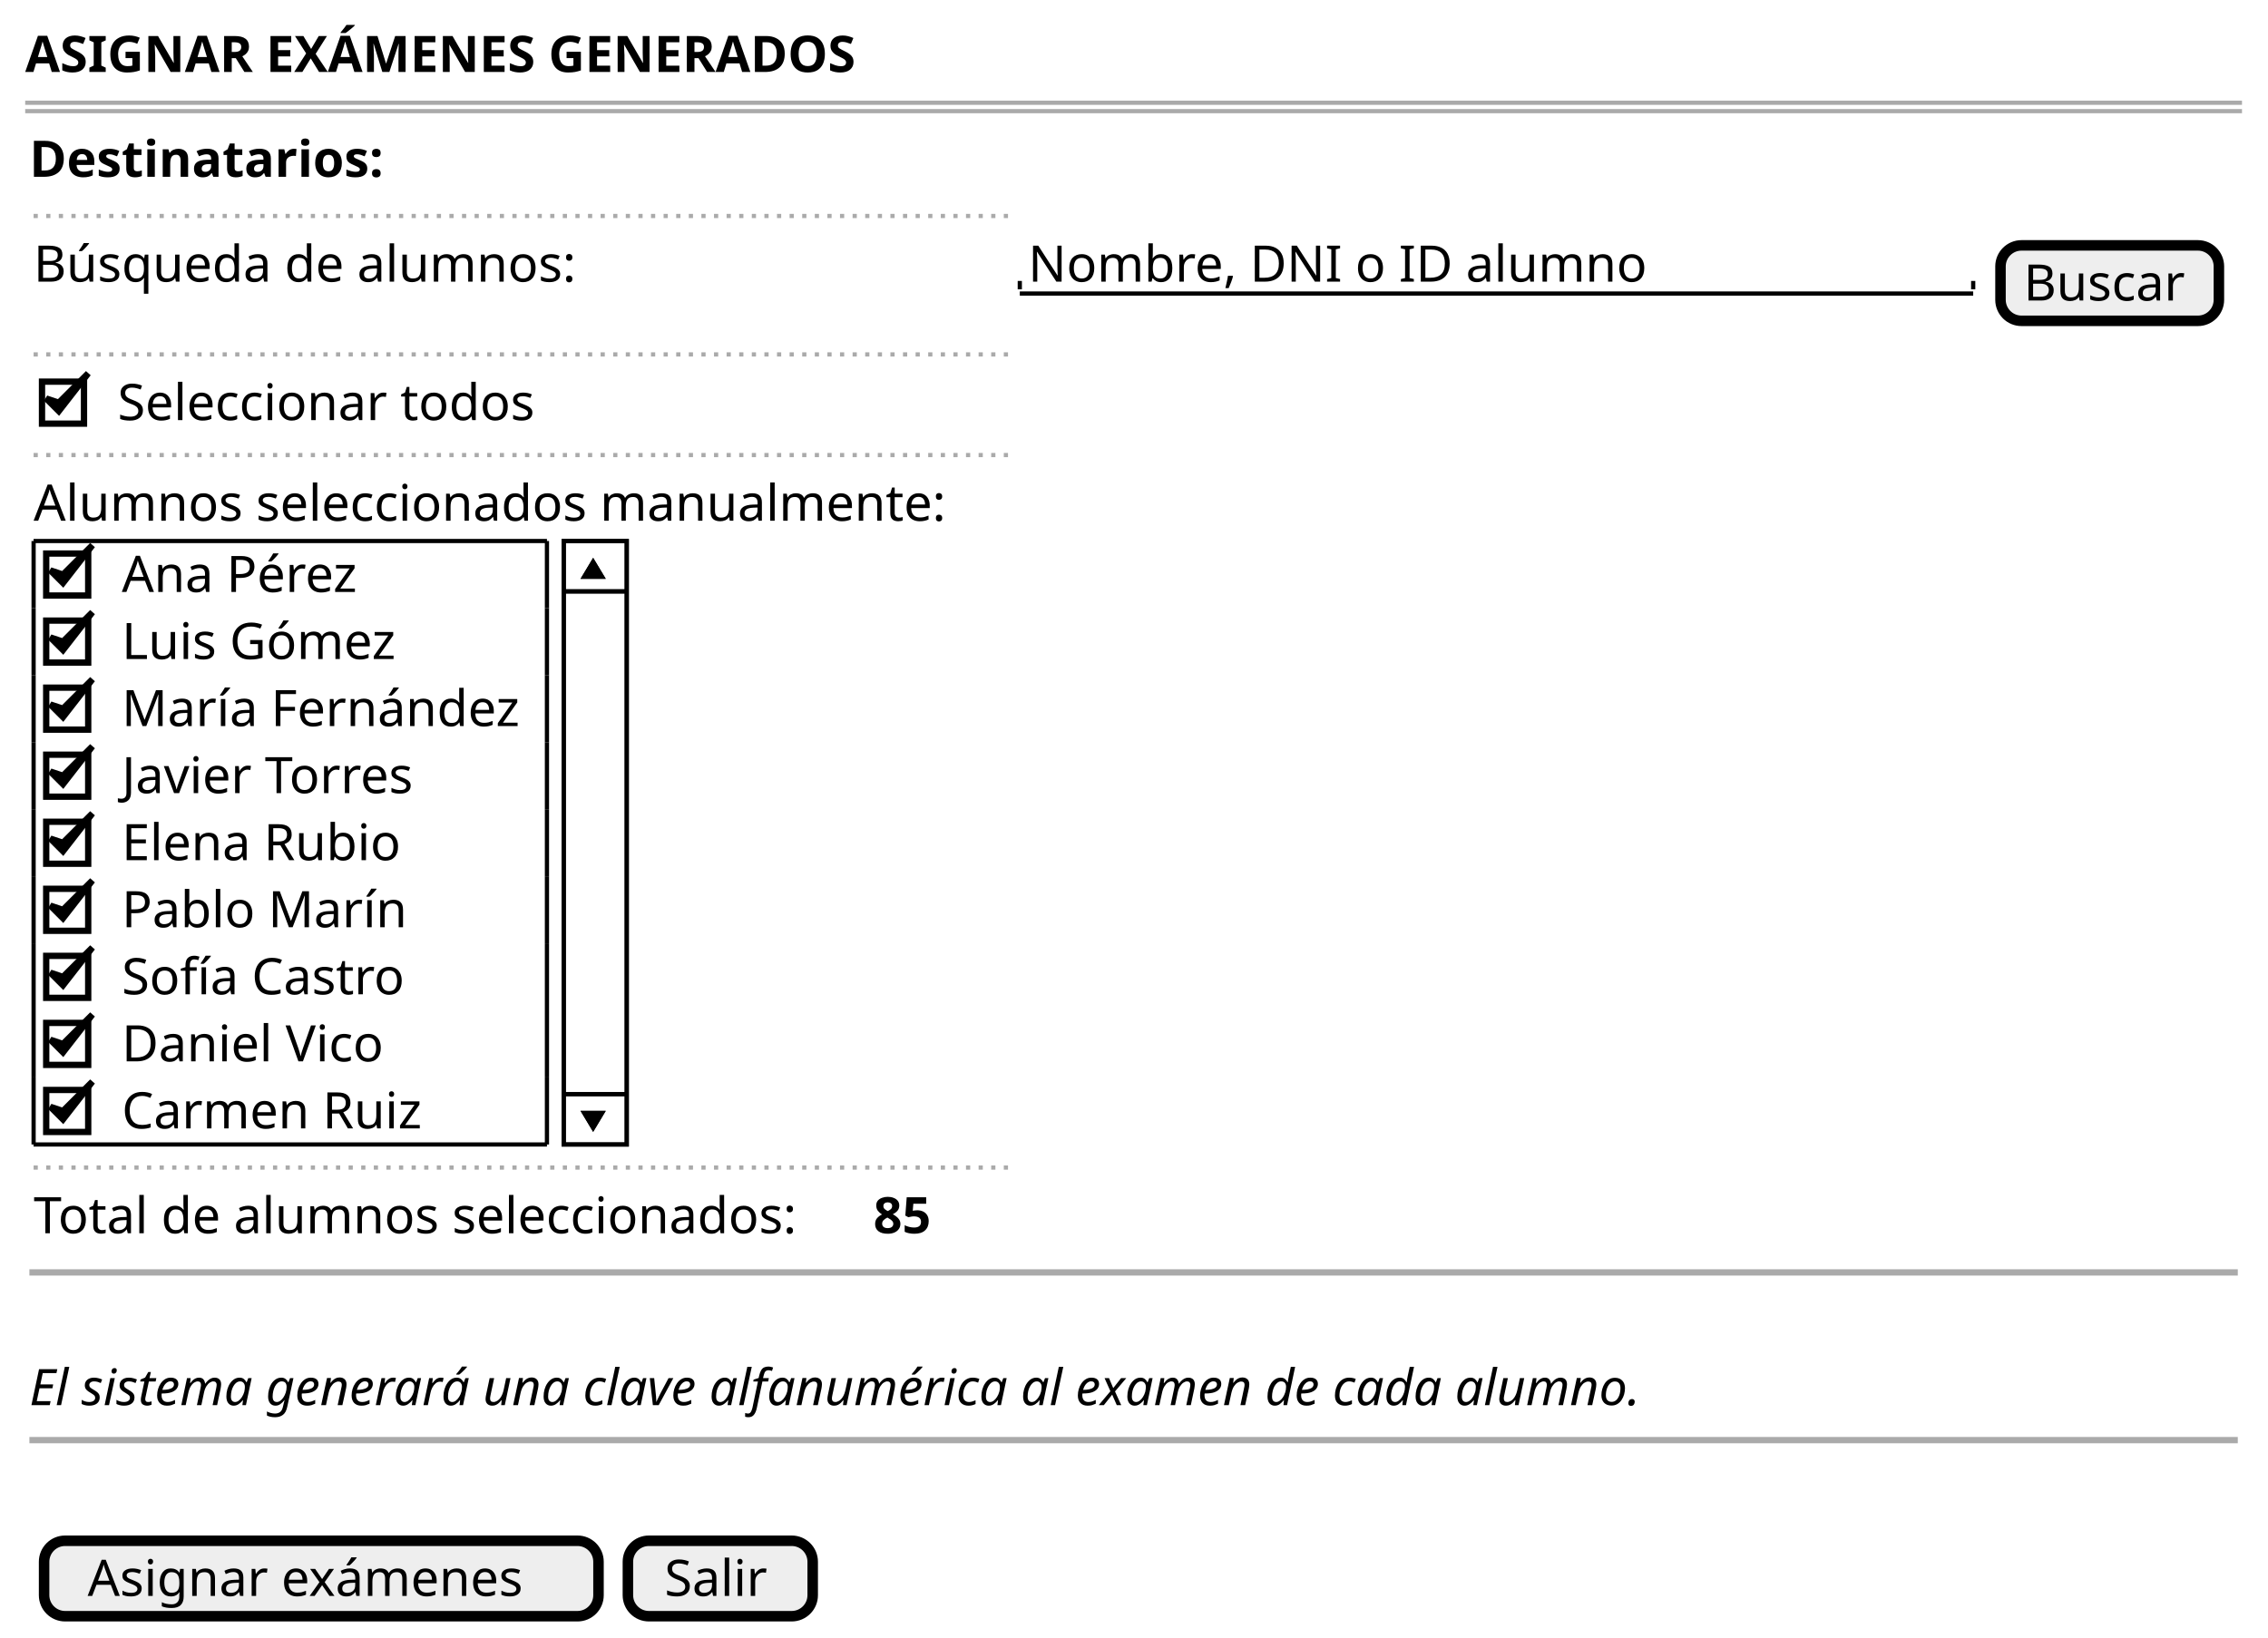
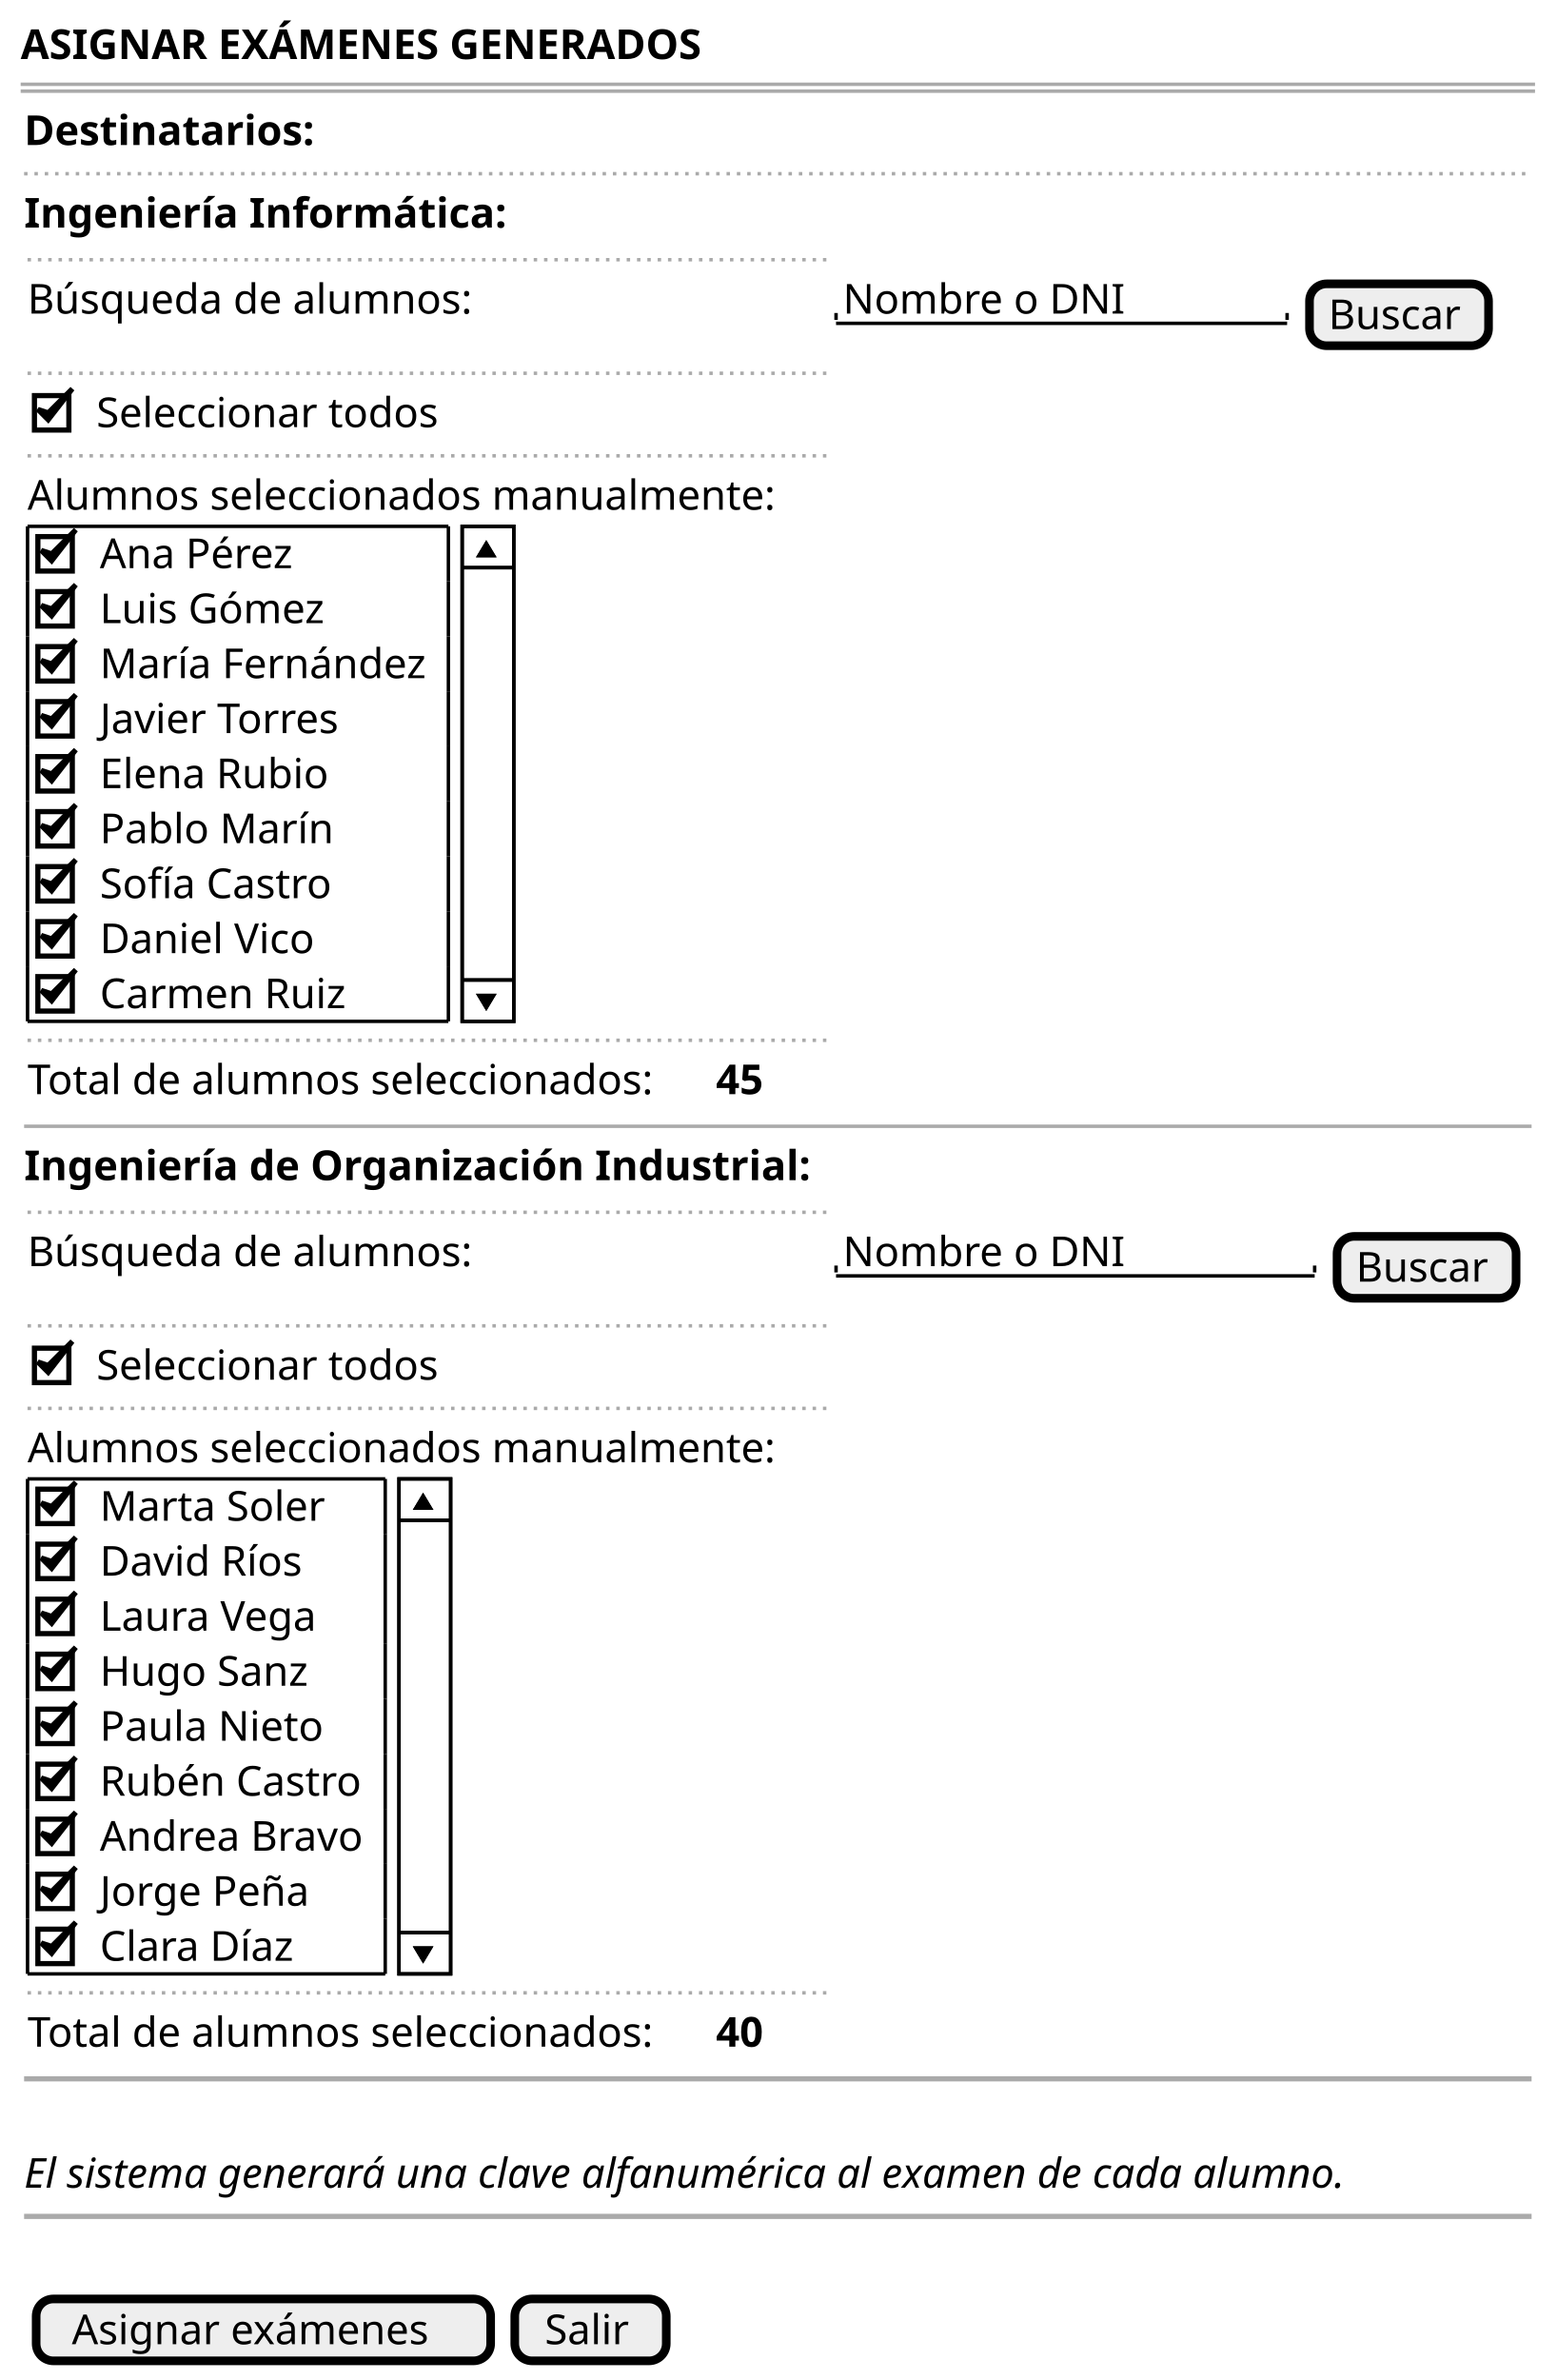
- <svg xmlns="http://www.w3.org/2000/svg" contentStyleType="text/css" data-diagram-type="SALT" height="390px" preserveAspectRatio="none" style="width:540px;height:390px;background:#FFFFFF;" version="1.1" viewBox="0 0 540 390" width="540px" zoomAndPan="magnify">
+ <svg xmlns="http://www.w3.org/2000/svg" contentStyleType="text/css" data-diagram-type="SALT" height="691px" preserveAspectRatio="none" style="width:452px;height:691px;background:#FFFFFF;" version="1.1" viewBox="0 0 452 691" width="452px" zoomAndPan="magnify">
  <defs />
  <g>
    <text fill="#000000" font-family="sans-serif" font-size="12" font-weight="bold" lengthAdjust="spacing" textLength="226.547" x="6" y="17.139">ASIGNAR EXÁMENES GENERADOS</text>
-     <line style="stroke:#AAAAAA;stroke-width:1;" x1="6" x2="533.809" y1="24.469" y2="24.469" />
-     <line style="stroke:#AAAAAA;stroke-width:1;" x1="6" x2="533.809" y1="26.469" y2="26.469" />
+     <line style="stroke:#AAAAAA;stroke-width:1;" x1="6" x2="445.809" y1="24.469" y2="24.469" />
+     <line style="stroke:#AAAAAA;stroke-width:1;" x1="6" x2="445.809" y1="26.469" y2="26.469" />
    <text fill="#000000" font-family="sans-serif" font-size="12" font-weight="bold" lengthAdjust="spacing" textLength="95.783" x="7" y="42.107">Destinatarios:</text>
-     <line style="stroke:#AAAAAA;stroke-width:1;stroke-dasharray:1,2;" x1="8" x2="240.809" y1="51.438" y2="51.438" />
-     <text fill="#000000" font-family="sans-serif" font-size="12" lengthAdjust="spacing" textLength="137.519" x="8" y="67.076">Búsqueda de alumnos:</text>
-     <text fill="#000000" font-family="sans-serif" font-size="12" lengthAdjust="spacing" textLength="153.82" x="244.809" y="67.076">Nombre, DNI o ID alumno</text>
-     <line style="stroke:#000000;stroke-width:1;" x1="242.809" x2="469.809" y1="69.906" y2="69.906" />
-     <line style="stroke:#000000;stroke-width:1;" x1="242.809" x2="242.809" y1="66.906" y2="68.906" />
-     <line style="stroke:#000000;stroke-width:1;" x1="469.809" x2="469.809" y1="66.906" y2="68.906" />
-     <rect fill="#EEEEEE" height="17.969" rx="5" ry="5" style="stroke:#000000;stroke-width:2.5;" width="52" x="476.309" y="58.438" />
-     <text fill="#000000" font-family="sans-serif" font-size="12" lengthAdjust="spacing" textLength="40.975" x="481.821" y="71.576">Buscar</text>
-     <line style="stroke:#AAAAAA;stroke-width:1;stroke-dasharray:1,2;" x1="8" x2="240.809" y1="84.406" y2="84.406" />
-     <text fill="#000000" font-family="sans-serif" font-size="12" lengthAdjust="spacing" textLength="106.553" x="28" y="100.045">Seleccionar todos</text>
-     <rect fill="none" height="10" style="stroke:#000000;stroke-width:1.5;" width="10" x="10" y="90.891" />
-     <polygon fill="#000000" points="11,94.906,14,97.906,21,88.906,14,95.906" style="stroke:#000000;stroke-width:1.5;" />
+     <line style="stroke:#AAAAAA;stroke-width:1;stroke-dasharray:1,2;" x1="7" x2="444.809" y1="50.438" y2="50.438" />
+     <text fill="#000000" font-family="sans-serif" font-size="12" font-weight="bold" lengthAdjust="spacing" textLength="155.69" x="7" y="66.076">Ingeniería Informática:</text>
+     <line style="stroke:#AAAAAA;stroke-width:1;stroke-dasharray:1,2;" x1="8" x2="240.809" y1="75.406" y2="75.406" />
+     <text fill="#000000" font-family="sans-serif" font-size="12" lengthAdjust="spacing" textLength="137.519" x="8" y="91.045">Búsqueda de alumnos:</text>
+     <text fill="#000000" font-family="sans-serif" font-size="12" lengthAdjust="spacing" textLength="84.668" x="244.809" y="91.045">Nombre o DNI</text>
+     <line style="stroke:#000000;stroke-width:1;" x1="242.809" x2="373.809" y1="93.875" y2="93.875" />
+     <line style="stroke:#000000;stroke-width:1;" x1="242.809" x2="242.809" y1="90.875" y2="92.875" />
+     <line style="stroke:#000000;stroke-width:1;" x1="373.809" x2="373.809" y1="90.875" y2="92.875" />
+     <rect fill="#EEEEEE" height="17.969" rx="5" ry="5" style="stroke:#000000;stroke-width:2.5;" width="52" x="380.309" y="82.406" />
+     <text fill="#000000" font-family="sans-serif" font-size="12" lengthAdjust="spacing" textLength="40.975" x="385.821" y="95.545">Buscar</text>
    <line style="stroke:#AAAAAA;stroke-width:1;stroke-dasharray:1,2;" x1="8" x2="240.809" y1="108.375" y2="108.375" />
-     <text fill="#000000" font-family="sans-serif" font-size="12" lengthAdjust="spacing" textLength="231.809" x="8" y="124.014">Alumnos seleccionados manualmente:</text>
-     <text fill="#000000" font-family="sans-serif" font-size="12" lengthAdjust="spacing" textLength="60.217" x="29" y="140.982">Ana Pérez</text>
-     <rect fill="none" height="10" style="stroke:#000000;stroke-width:1.5;" width="10" x="11" y="131.828" />
-     <polygon fill="#000000" points="12,135.844,15,138.844,22,129.844,15,136.844" style="stroke:#000000;stroke-width:1.5;" />
-     <text fill="#000000" font-family="sans-serif" font-size="12" lengthAdjust="spacing" textLength="69.703" x="29" y="156.951">Luis Gómez</text>
-     <rect fill="none" height="10" style="stroke:#000000;stroke-width:1.5;" width="10" x="11" y="147.797" />
-     <polygon fill="#000000" points="12,151.812,15,154.812,22,145.812,15,152.812" style="stroke:#000000;stroke-width:1.5;" />
-     <text fill="#000000" font-family="sans-serif" font-size="12" lengthAdjust="spacing" textLength="100.225" x="29" y="172.92">María Fernández</text>
-     <rect fill="none" height="10" style="stroke:#000000;stroke-width:1.5;" width="10" x="11" y="163.766" />
-     <polygon fill="#000000" points="12,167.781,15,170.781,22,161.781,15,168.781" style="stroke:#000000;stroke-width:1.5;" />
-     <text fill="#000000" font-family="sans-serif" font-size="12" lengthAdjust="spacing" textLength="75.633" x="29" y="188.889">Javier Torres</text>
-     <rect fill="none" height="10" style="stroke:#000000;stroke-width:1.5;" width="10" x="11" y="179.734" />
-     <polygon fill="#000000" points="12,183.75,15,186.75,22,177.75,15,184.75" style="stroke:#000000;stroke-width:1.5;" />
-     <text fill="#000000" font-family="sans-serif" font-size="12" lengthAdjust="spacing" textLength="71.309" x="29" y="204.857">Elena Rubio</text>
-     <rect fill="none" height="10" style="stroke:#000000;stroke-width:1.5;" width="10" x="11" y="195.703" />
-     <polygon fill="#000000" points="12,199.719,15,202.719,22,193.719,15,200.719" style="stroke:#000000;stroke-width:1.5;" />
-     <text fill="#000000" font-family="sans-serif" font-size="12" lengthAdjust="spacing" textLength="70.277" x="29" y="220.826">Pablo Marín</text>
-     <rect fill="none" height="10" style="stroke:#000000;stroke-width:1.5;" width="10" x="11" y="211.672" />
-     <polygon fill="#000000" points="12,215.688,15,218.688,22,209.688,15,216.688" style="stroke:#000000;stroke-width:1.5;" />
-     <text fill="#000000" font-family="sans-serif" font-size="12" lengthAdjust="spacing" textLength="72.65" x="29" y="236.795">Sofía Castro</text>
-     <rect fill="none" height="10" style="stroke:#000000;stroke-width:1.5;" width="10" x="11" y="227.641" />
-     <polygon fill="#000000" points="12,231.656,15,234.656,22,225.656,15,232.656" style="stroke:#000000;stroke-width:1.5;" />
-     <text fill="#000000" font-family="sans-serif" font-size="12" lengthAdjust="spacing" textLength="67.547" x="29" y="252.764">Daniel Vico</text>
-     <rect fill="none" height="10" style="stroke:#000000;stroke-width:1.5;" width="10" x="11" y="243.609" />
-     <polygon fill="#000000" points="12,247.625,15,250.625,22,241.625,15,248.625" style="stroke:#000000;stroke-width:1.5;" />
-     <text fill="#000000" font-family="sans-serif" font-size="12" lengthAdjust="spacing" textLength="76.734" x="29" y="268.732">Carmen Ruiz</text>
-     <rect fill="none" height="10" style="stroke:#000000;stroke-width:1.5;" width="10" x="11" y="259.578" />
-     <polygon fill="#000000" points="12,263.594,15,266.594,22,257.594,15,264.594" style="stroke:#000000;stroke-width:1.5;" />
-     <line style="stroke:#000000;stroke-width:1;" x1="8" x2="130.225" y1="128.844" y2="128.844" />
-     <line style="stroke:#000000;stroke-width:1;" x1="8" x2="130.225" y1="272.562" y2="272.562" />
-     <line style="stroke:#000000;stroke-width:1;" x1="8" x2="8" y1="128.844" y2="144.812" />
-     <line style="stroke:#000000;stroke-width:1;" x1="130.225" x2="130.225" y1="128.844" y2="144.812" />
-     <line style="stroke:#000000;stroke-width:1;" x1="8" x2="8" y1="240.625" y2="256.594" />
-     <line style="stroke:#000000;stroke-width:1;" x1="130.225" x2="130.225" y1="240.625" y2="256.594" />
-     <line style="stroke:#000000;stroke-width:1;" x1="8" x2="8" y1="208.688" y2="224.656" />
-     <line style="stroke:#000000;stroke-width:1;" x1="130.225" x2="130.225" y1="208.688" y2="224.656" />
-     <line style="stroke:#000000;stroke-width:1;" x1="8" x2="8" y1="176.75" y2="192.719" />
-     <line style="stroke:#000000;stroke-width:1;" x1="130.225" x2="130.225" y1="176.75" y2="192.719" />
-     <line style="stroke:#000000;stroke-width:1;" x1="8" x2="8" y1="144.812" y2="160.781" />
-     <line style="stroke:#000000;stroke-width:1;" x1="130.225" x2="130.225" y1="144.812" y2="160.781" />
-     <line style="stroke:#000000;stroke-width:1;" x1="8" x2="8" y1="256.594" y2="272.562" />
-     <line style="stroke:#000000;stroke-width:1;" x1="130.225" x2="130.225" y1="256.594" y2="272.562" />
-     <line style="stroke:#000000;stroke-width:1;" x1="8" x2="8" y1="224.656" y2="240.625" />
-     <line style="stroke:#000000;stroke-width:1;" x1="130.225" x2="130.225" y1="224.656" y2="240.625" />
-     <line style="stroke:#000000;stroke-width:1;" x1="8" x2="8" y1="192.719" y2="208.688" />
-     <line style="stroke:#000000;stroke-width:1;" x1="130.225" x2="130.225" y1="192.719" y2="208.688" />
-     <line style="stroke:#000000;stroke-width:1;" x1="8" x2="8" y1="160.781" y2="176.75" />
-     <line style="stroke:#000000;stroke-width:1;" x1="130.225" x2="130.225" y1="160.781" y2="176.75" />
-     <rect fill="none" height="143.719" style="stroke:#000000;stroke-width:1;" width="15" x="134.225" y="128.844" />
-     <line style="stroke:#000000;stroke-width:1;" x1="134.225" x2="149.225" y1="140.844" y2="140.844" />
-     <line style="stroke:#000000;stroke-width:1;" x1="134.225" x2="149.225" y1="260.562" y2="260.562" />
-     <path d="M141.225,132.844 L144.225,137.844 L138.225,137.844 L141.225,132.844" fill="#000000" />
-     <path d="M141.225,269.562 L144.225,264.562 L138.225,264.562 L141.225,269.562" fill="#000000" />
-     <line style="stroke:#AAAAAA;stroke-width:1;stroke-dasharray:1,2;" x1="8" x2="240.809" y1="278.062" y2="278.062" />
-     <text fill="#000000" font-family="sans-serif" font-size="12" lengthAdjust="spacing" textLength="196.125" x="8" y="293.701">Total de alumnos seleccionados:</text>
-     <text fill="#000000" font-family="sans-serif" font-size="12" font-weight="bold" lengthAdjust="spacing" textLength="16.699" x="207.94" y="293.701">85</text>
-     <line style="stroke:#AAAAAA;stroke-width:1.5;" x1="7" x2="532.809" y1="303.031" y2="303.031" />
-     <text fill="#000000" font-family="sans-serif" font-size="12" font-style="italic" lengthAdjust="spacing" textLength="435.562" x="7" y="334.639">El sistema generará una clave alfanumérica al examen de cada alumno.</text>
-     <line style="stroke:#AAAAAA;stroke-width:1.5;" x1="7" x2="532.809" y1="342.969" y2="342.969" />
-     <rect fill="#EEEEEE" height="17.969" rx="5" ry="5" style="stroke:#000000;stroke-width:2.5;" width="132" x="10.5" y="366.938" />
-     <text fill="#000000" font-family="sans-serif" font-size="12" lengthAdjust="spacing" textLength="111.269" x="20.865" y="380.076">Asignar exámenes</text>
-     <rect fill="#EEEEEE" height="17.969" rx="5" ry="5" style="stroke:#000000;stroke-width:2.5;" width="44" x="149.5" y="366.938" />
-     <text fill="#000000" font-family="sans-serif" font-size="12" lengthAdjust="spacing" textLength="26.572" x="158.214" y="380.076">Salir</text>
-     <rect fill="none" height="143.719" style="stroke:#000000;stroke-width:1;" width="15" x="134.225" y="128.844" />
-     <line style="stroke:#000000;stroke-width:1;" x1="134.225" x2="149.225" y1="140.844" y2="140.844" />
-     <line style="stroke:#000000;stroke-width:1;" x1="134.225" x2="149.225" y1="260.562" y2="260.562" />
-     <path d="M141.225,132.844 L144.225,137.844 L138.225,137.844 L141.225,132.844" fill="#000000" />
-     <path d="M141.225,269.562 L144.225,264.562 L138.225,264.562 L141.225,269.562" fill="#000000" />
+     <text fill="#000000" font-family="sans-serif" font-size="12" lengthAdjust="spacing" textLength="106.553" x="28" y="124.014">Seleccionar todos</text>
+     <rect fill="none" height="10" style="stroke:#000000;stroke-width:1.5;" width="10" x="10" y="114.859" />
+     <polygon fill="#000000" points="11,118.875,14,121.875,21,112.875,14,119.875" style="stroke:#000000;stroke-width:1.5;" />
+     <line style="stroke:#AAAAAA;stroke-width:1;stroke-dasharray:1,2;" x1="8" x2="240.809" y1="132.344" y2="132.344" />
+     <text fill="#000000" font-family="sans-serif" font-size="12" lengthAdjust="spacing" textLength="231.809" x="8" y="147.982">Alumnos seleccionados manualmente:</text>
+     <text fill="#000000" font-family="sans-serif" font-size="12" lengthAdjust="spacing" textLength="60.217" x="29" y="164.951">Ana Pérez</text>
+     <rect fill="none" height="10" style="stroke:#000000;stroke-width:1.5;" width="10" x="11" y="155.797" />
+     <polygon fill="#000000" points="12,159.812,15,162.812,22,153.812,15,160.812" style="stroke:#000000;stroke-width:1.5;" />
+     <text fill="#000000" font-family="sans-serif" font-size="12" lengthAdjust="spacing" textLength="69.703" x="29" y="180.92">Luis Gómez</text>
+     <rect fill="none" height="10" style="stroke:#000000;stroke-width:1.5;" width="10" x="11" y="171.766" />
+     <polygon fill="#000000" points="12,175.781,15,178.781,22,169.781,15,176.781" style="stroke:#000000;stroke-width:1.5;" />
+     <text fill="#000000" font-family="sans-serif" font-size="12" lengthAdjust="spacing" textLength="100.225" x="29" y="196.889">María Fernández</text>
+     <rect fill="none" height="10" style="stroke:#000000;stroke-width:1.5;" width="10" x="11" y="187.734" />
+     <polygon fill="#000000" points="12,191.75,15,194.75,22,185.75,15,192.75" style="stroke:#000000;stroke-width:1.5;" />
+     <text fill="#000000" font-family="sans-serif" font-size="12" lengthAdjust="spacing" textLength="75.633" x="29" y="212.857">Javier Torres</text>
+     <rect fill="none" height="10" style="stroke:#000000;stroke-width:1.5;" width="10" x="11" y="203.703" />
+     <polygon fill="#000000" points="12,207.719,15,210.719,22,201.719,15,208.719" style="stroke:#000000;stroke-width:1.5;" />
+     <text fill="#000000" font-family="sans-serif" font-size="12" lengthAdjust="spacing" textLength="71.309" x="29" y="228.826">Elena Rubio</text>
+     <rect fill="none" height="10" style="stroke:#000000;stroke-width:1.5;" width="10" x="11" y="219.672" />
+     <polygon fill="#000000" points="12,223.688,15,226.688,22,217.688,15,224.688" style="stroke:#000000;stroke-width:1.5;" />
+     <text fill="#000000" font-family="sans-serif" font-size="12" lengthAdjust="spacing" textLength="70.277" x="29" y="244.795">Pablo Marín</text>
+     <rect fill="none" height="10" style="stroke:#000000;stroke-width:1.5;" width="10" x="11" y="235.641" />
+     <polygon fill="#000000" points="12,239.656,15,242.656,22,233.656,15,240.656" style="stroke:#000000;stroke-width:1.5;" />
+     <text fill="#000000" font-family="sans-serif" font-size="12" lengthAdjust="spacing" textLength="72.65" x="29" y="260.764">Sofía Castro</text>
+     <rect fill="none" height="10" style="stroke:#000000;stroke-width:1.5;" width="10" x="11" y="251.609" />
+     <polygon fill="#000000" points="12,255.625,15,258.625,22,249.625,15,256.625" style="stroke:#000000;stroke-width:1.5;" />
+     <text fill="#000000" font-family="sans-serif" font-size="12" lengthAdjust="spacing" textLength="67.547" x="29" y="276.732">Daniel Vico</text>
+     <rect fill="none" height="10" style="stroke:#000000;stroke-width:1.5;" width="10" x="11" y="267.578" />
+     <polygon fill="#000000" points="12,271.594,15,274.594,22,265.594,15,272.594" style="stroke:#000000;stroke-width:1.5;" />
+     <text fill="#000000" font-family="sans-serif" font-size="12" lengthAdjust="spacing" textLength="76.734" x="29" y="292.701">Carmen Ruiz</text>
+     <rect fill="none" height="10" style="stroke:#000000;stroke-width:1.5;" width="10" x="11" y="283.547" />
+     <polygon fill="#000000" points="12,287.562,15,290.562,22,281.562,15,288.562" style="stroke:#000000;stroke-width:1.5;" />
+     <line style="stroke:#000000;stroke-width:1;" x1="8" x2="130.225" y1="152.812" y2="152.812" />
+     <line style="stroke:#000000;stroke-width:1;" x1="8" x2="130.225" y1="296.531" y2="296.531" />
+     <line style="stroke:#000000;stroke-width:1;" x1="8" x2="8" y1="152.812" y2="168.781" />
+     <line style="stroke:#000000;stroke-width:1;" x1="130.225" x2="130.225" y1="152.812" y2="168.781" />
+     <line style="stroke:#000000;stroke-width:1;" x1="8" x2="8" y1="264.594" y2="280.562" />
+     <line style="stroke:#000000;stroke-width:1;" x1="130.225" x2="130.225" y1="264.594" y2="280.562" />
+     <line style="stroke:#000000;stroke-width:1;" x1="8" x2="8" y1="232.656" y2="248.625" />
+     <line style="stroke:#000000;stroke-width:1;" x1="130.225" x2="130.225" y1="232.656" y2="248.625" />
+     <line style="stroke:#000000;stroke-width:1;" x1="8" x2="8" y1="200.719" y2="216.688" />
+     <line style="stroke:#000000;stroke-width:1;" x1="130.225" x2="130.225" y1="200.719" y2="216.688" />
+     <line style="stroke:#000000;stroke-width:1;" x1="8" x2="8" y1="168.781" y2="184.75" />
+     <line style="stroke:#000000;stroke-width:1;" x1="130.225" x2="130.225" y1="168.781" y2="184.75" />
+     <line style="stroke:#000000;stroke-width:1;" x1="8" x2="8" y1="280.562" y2="296.531" />
+     <line style="stroke:#000000;stroke-width:1;" x1="130.225" x2="130.225" y1="280.562" y2="296.531" />
+     <line style="stroke:#000000;stroke-width:1;" x1="8" x2="8" y1="248.625" y2="264.594" />
+     <line style="stroke:#000000;stroke-width:1;" x1="130.225" x2="130.225" y1="248.625" y2="264.594" />
+     <line style="stroke:#000000;stroke-width:1;" x1="8" x2="8" y1="216.688" y2="232.656" />
+     <line style="stroke:#000000;stroke-width:1;" x1="130.225" x2="130.225" y1="216.688" y2="232.656" />
+     <line style="stroke:#000000;stroke-width:1;" x1="8" x2="8" y1="184.75" y2="200.719" />
+     <line style="stroke:#000000;stroke-width:1;" x1="130.225" x2="130.225" y1="184.75" y2="200.719" />
+     <rect fill="none" height="143.719" style="stroke:#000000;stroke-width:1;" width="15" x="134.225" y="152.812" />
+     <line style="stroke:#000000;stroke-width:1;" x1="134.225" x2="149.225" y1="164.812" y2="164.812" />
+     <line style="stroke:#000000;stroke-width:1;" x1="134.225" x2="149.225" y1="284.531" y2="284.531" />
+     <path d="M141.225,156.812 L144.225,161.812 L138.225,161.812 L141.225,156.812" fill="#000000" />
+     <path d="M141.225,293.531 L144.225,288.531 L138.225,288.531 L141.225,293.531" fill="#000000" />
+     <line style="stroke:#AAAAAA;stroke-width:1;stroke-dasharray:1,2;" x1="8" x2="240.809" y1="302.031" y2="302.031" />
+     <text fill="#000000" font-family="sans-serif" font-size="12" lengthAdjust="spacing" textLength="196.125" x="8" y="317.67">Total de alumnos seleccionados:</text>
+     <text fill="#000000" font-family="sans-serif" font-size="12" font-weight="bold" lengthAdjust="spacing" textLength="16.699" x="207.94" y="317.67">45</text>
+     <line style="stroke:#AAAAAA;stroke-width:1;" x1="7" x2="444.809" y1="327" y2="327" />
+     <text fill="#000000" font-family="sans-serif" font-size="12" font-weight="bold" lengthAdjust="spacing" textLength="256.541" x="7" y="342.639">Ingeniería de Organización Industrial:</text>
+     <line style="stroke:#AAAAAA;stroke-width:1;stroke-dasharray:1,2;" x1="8" x2="240.809" y1="351.969" y2="351.969" />
+     <text fill="#000000" font-family="sans-serif" font-size="12" lengthAdjust="spacing" textLength="137.519" x="8" y="367.607">Búsqueda de alumnos:</text>
+     <text fill="#000000" font-family="sans-serif" font-size="12" lengthAdjust="spacing" textLength="84.668" x="244.809" y="367.607">Nombre o DNI</text>
+     <line style="stroke:#000000;stroke-width:1;" x1="242.809" x2="381.809" y1="370.438" y2="370.438" />
+     <line style="stroke:#000000;stroke-width:1;" x1="242.809" x2="242.809" y1="367.438" y2="369.438" />
+     <line style="stroke:#000000;stroke-width:1;" x1="381.809" x2="381.809" y1="367.438" y2="369.438" />
+     <rect fill="#EEEEEE" height="17.969" rx="5" ry="5" style="stroke:#000000;stroke-width:2.5;" width="52" x="388.309" y="358.969" />
+     <text fill="#000000" font-family="sans-serif" font-size="12" lengthAdjust="spacing" textLength="40.975" x="393.821" y="372.107">Buscar</text>
+     <line style="stroke:#AAAAAA;stroke-width:1;stroke-dasharray:1,2;" x1="8" x2="240.809" y1="384.938" y2="384.938" />
+     <text fill="#000000" font-family="sans-serif" font-size="12" lengthAdjust="spacing" textLength="106.553" x="28" y="400.576">Seleccionar todos</text>
+     <rect fill="none" height="10" style="stroke:#000000;stroke-width:1.5;" width="10" x="10" y="391.422" />
+     <polygon fill="#000000" points="11,395.438,14,398.438,21,389.438,14,396.438" style="stroke:#000000;stroke-width:1.5;" />
+     <line style="stroke:#AAAAAA;stroke-width:1;stroke-dasharray:1,2;" x1="8" x2="240.809" y1="408.906" y2="408.906" />
+     <text fill="#000000" font-family="sans-serif" font-size="12" lengthAdjust="spacing" textLength="231.809" x="8" y="424.545">Alumnos seleccionados manualmente:</text>
+     <text fill="#000000" font-family="sans-serif" font-size="12" lengthAdjust="spacing" textLength="69.123" x="29" y="441.514">Marta Soler</text>
+     <rect fill="none" height="10" style="stroke:#000000;stroke-width:1.5;" width="10" x="11" y="432.359" />
+     <polygon fill="#000000" points="12,436.375,15,439.375,22,430.375,15,437.375" style="stroke:#000000;stroke-width:1.5;" />
+     <text fill="#000000" font-family="sans-serif" font-size="12" lengthAdjust="spacing" textLength="63.727" x="29" y="457.482">David Ríos</text>
+     <rect fill="none" height="10" style="stroke:#000000;stroke-width:1.5;" width="10" x="11" y="448.328" />
+     <polygon fill="#000000" points="12,452.344,15,455.344,22,446.344,15,453.344" style="stroke:#000000;stroke-width:1.5;" />
+     <text fill="#000000" font-family="sans-serif" font-size="12" lengthAdjust="spacing" textLength="68.309" x="29" y="473.451">Laura Vega</text>
+     <rect fill="none" height="10" style="stroke:#000000;stroke-width:1.5;" width="10" x="11" y="464.297" />
+     <polygon fill="#000000" points="12,468.312,15,471.312,22,462.312,15,469.312" style="stroke:#000000;stroke-width:1.5;" />
+     <text fill="#000000" font-family="sans-serif" font-size="12" lengthAdjust="spacing" textLength="64.277" x="29" y="489.42">Hugo Sanz</text>
+     <rect fill="none" height="10" style="stroke:#000000;stroke-width:1.5;" width="10" x="11" y="480.266" />
+     <polygon fill="#000000" points="12,484.281,15,487.281,22,478.281,15,485.281" style="stroke:#000000;stroke-width:1.5;" />
+     <text fill="#000000" font-family="sans-serif" font-size="12" lengthAdjust="spacing" textLength="68.438" x="29" y="505.389">Paula Nieto</text>
+     <rect fill="none" height="10" style="stroke:#000000;stroke-width:1.5;" width="10" x="11" y="496.234" />
+     <polygon fill="#000000" points="12,500.25,15,503.25,22,494.25,15,501.25" style="stroke:#000000;stroke-width:1.5;" />
+     <text fill="#000000" font-family="sans-serif" font-size="12" lengthAdjust="spacing" textLength="81.328" x="29" y="521.357">Rubén Castro</text>
+     <rect fill="none" height="10" style="stroke:#000000;stroke-width:1.5;" width="10" x="11" y="512.203" />
+     <polygon fill="#000000" points="12,516.219,15,519.219,22,510.219,15,517.219" style="stroke:#000000;stroke-width:1.5;" />
+     <text fill="#000000" font-family="sans-serif" font-size="12" lengthAdjust="spacing" textLength="81.879" x="29" y="537.326">Andrea Bravo</text>
+     <rect fill="none" height="10" style="stroke:#000000;stroke-width:1.5;" width="10" x="11" y="528.172" />
+     <polygon fill="#000000" points="12,532.188,15,535.188,22,526.188,15,533.188" style="stroke:#000000;stroke-width:1.5;" />
+     <text fill="#000000" font-family="sans-serif" font-size="12" lengthAdjust="spacing" textLength="64.207" x="29" y="553.295">Jorge Peña</text>
+     <rect fill="none" height="10" style="stroke:#000000;stroke-width:1.5;" width="10" x="11" y="544.141" />
+     <polygon fill="#000000" points="12,548.156,15,551.156,22,542.156,15,549.156" style="stroke:#000000;stroke-width:1.5;" />
+     <text fill="#000000" font-family="sans-serif" font-size="12" lengthAdjust="spacing" textLength="61.395" x="29" y="569.264">Clara Díaz</text>
+     <rect fill="none" height="10" style="stroke:#000000;stroke-width:1.5;" width="10" x="11" y="560.109" />
+     <polygon fill="#000000" points="12,564.125,15,567.125,22,558.125,15,565.125" style="stroke:#000000;stroke-width:1.5;" />
+     <line style="stroke:#000000;stroke-width:1;" x1="8" x2="111.879" y1="429.375" y2="429.375" />
+     <line style="stroke:#000000;stroke-width:1;" x1="8" x2="111.879" y1="573.094" y2="573.094" />
+     <line style="stroke:#000000;stroke-width:1;" x1="8" x2="8" y1="429.375" y2="445.344" />
+     <line style="stroke:#000000;stroke-width:1;" x1="111.879" x2="111.879" y1="429.375" y2="445.344" />
+     <line style="stroke:#000000;stroke-width:1;" x1="8" x2="8" y1="541.156" y2="557.125" />
+     <line style="stroke:#000000;stroke-width:1;" x1="111.879" x2="111.879" y1="541.156" y2="557.125" />
+     <line style="stroke:#000000;stroke-width:1;" x1="8" x2="8" y1="509.219" y2="525.188" />
+     <line style="stroke:#000000;stroke-width:1;" x1="111.879" x2="111.879" y1="509.219" y2="525.188" />
+     <line style="stroke:#000000;stroke-width:1;" x1="8" x2="8" y1="477.281" y2="493.25" />
+     <line style="stroke:#000000;stroke-width:1;" x1="111.879" x2="111.879" y1="477.281" y2="493.25" />
+     <line style="stroke:#000000;stroke-width:1;" x1="8" x2="8" y1="445.344" y2="461.312" />
+     <line style="stroke:#000000;stroke-width:1;" x1="111.879" x2="111.879" y1="445.344" y2="461.312" />
+     <line style="stroke:#000000;stroke-width:1;" x1="8" x2="8" y1="557.125" y2="573.094" />
+     <line style="stroke:#000000;stroke-width:1;" x1="111.879" x2="111.879" y1="557.125" y2="573.094" />
+     <line style="stroke:#000000;stroke-width:1;" x1="8" x2="8" y1="525.188" y2="541.156" />
+     <line style="stroke:#000000;stroke-width:1;" x1="111.879" x2="111.879" y1="525.188" y2="541.156" />
+     <line style="stroke:#000000;stroke-width:1;" x1="8" x2="8" y1="493.25" y2="509.219" />
+     <line style="stroke:#000000;stroke-width:1;" x1="111.879" x2="111.879" y1="493.25" y2="509.219" />
+     <line style="stroke:#000000;stroke-width:1;" x1="8" x2="8" y1="461.312" y2="477.281" />
+     <line style="stroke:#000000;stroke-width:1;" x1="111.879" x2="111.879" y1="461.312" y2="477.281" />
+     <rect fill="none" height="143.719" style="stroke:#000000;stroke-width:1;" width="15" x="115.879" y="429.375" />
+     <line style="stroke:#000000;stroke-width:1;" x1="115.879" x2="130.879" y1="441.375" y2="441.375" />
+     <line style="stroke:#000000;stroke-width:1;" x1="115.879" x2="130.879" y1="561.094" y2="561.094" />
+     <path d="M122.879,433.375 L125.879,438.375 L119.879,438.375 L122.879,433.375" fill="#000000" />
+     <path d="M122.879,570.094 L125.879,565.094 L119.879,565.094 L122.879,570.094" fill="#000000" />
+     <line style="stroke:#AAAAAA;stroke-width:1;stroke-dasharray:1,2;" x1="8" x2="240.809" y1="578.594" y2="578.594" />
+     <text fill="#000000" font-family="sans-serif" font-size="12" lengthAdjust="spacing" textLength="196.125" x="8" y="594.232">Total de alumnos seleccionados:</text>
+     <text fill="#000000" font-family="sans-serif" font-size="12" font-weight="bold" lengthAdjust="spacing" textLength="16.699" x="207.94" y="594.232">40</text>
+     <line style="stroke:#AAAAAA;stroke-width:1.5;" x1="7" x2="444.809" y1="603.562" y2="603.562" />
+     <text fill="#000000" font-family="sans-serif" font-size="12" font-style="italic" lengthAdjust="spacing" textLength="435.562" x="7" y="635.17">El sistema generará una clave alfanumérica al examen de cada alumno.</text>
+     <line style="stroke:#AAAAAA;stroke-width:1.5;" x1="7" x2="444.809" y1="643.5" y2="643.5" />
+     <rect fill="#EEEEEE" height="17.969" rx="5" ry="5" style="stroke:#000000;stroke-width:2.5;" width="132" x="10.5" y="667.469" />
+     <text fill="#000000" font-family="sans-serif" font-size="12" lengthAdjust="spacing" textLength="111.269" x="20.865" y="680.607">Asignar exámenes</text>
+     <rect fill="#EEEEEE" height="17.969" rx="5" ry="5" style="stroke:#000000;stroke-width:2.5;" width="44" x="149.5" y="667.469" />
+     <text fill="#000000" font-family="sans-serif" font-size="12" lengthAdjust="spacing" textLength="26.572" x="158.214" y="680.607">Salir</text>
+     <rect fill="none" height="143.719" style="stroke:#000000;stroke-width:1;" width="15" x="134.225" y="152.812" />
+     <line style="stroke:#000000;stroke-width:1;" x1="134.225" x2="149.225" y1="164.812" y2="164.812" />
+     <line style="stroke:#000000;stroke-width:1;" x1="134.225" x2="149.225" y1="284.531" y2="284.531" />
+     <path d="M141.225,156.812 L144.225,161.812 L138.225,161.812 L141.225,156.812" fill="#000000" />
+     <path d="M141.225,293.531 L144.225,288.531 L138.225,288.531 L141.225,293.531" fill="#000000" />
+     <rect fill="none" height="143.719" style="stroke:#000000;stroke-width:1;" width="15" x="115.879" y="429.375" />
+     <line style="stroke:#000000;stroke-width:1;" x1="115.879" x2="130.879" y1="441.375" y2="441.375" />
+     <line style="stroke:#000000;stroke-width:1;" x1="115.879" x2="130.879" y1="561.094" y2="561.094" />
+     <path d="M122.879,433.375 L125.879,438.375 L119.879,438.375 L122.879,433.375" fill="#000000" />
+     <path d="M122.879,570.094 L125.879,565.094 L119.879,565.094 L122.879,570.094" fill="#000000" />
  </g>
</svg>
